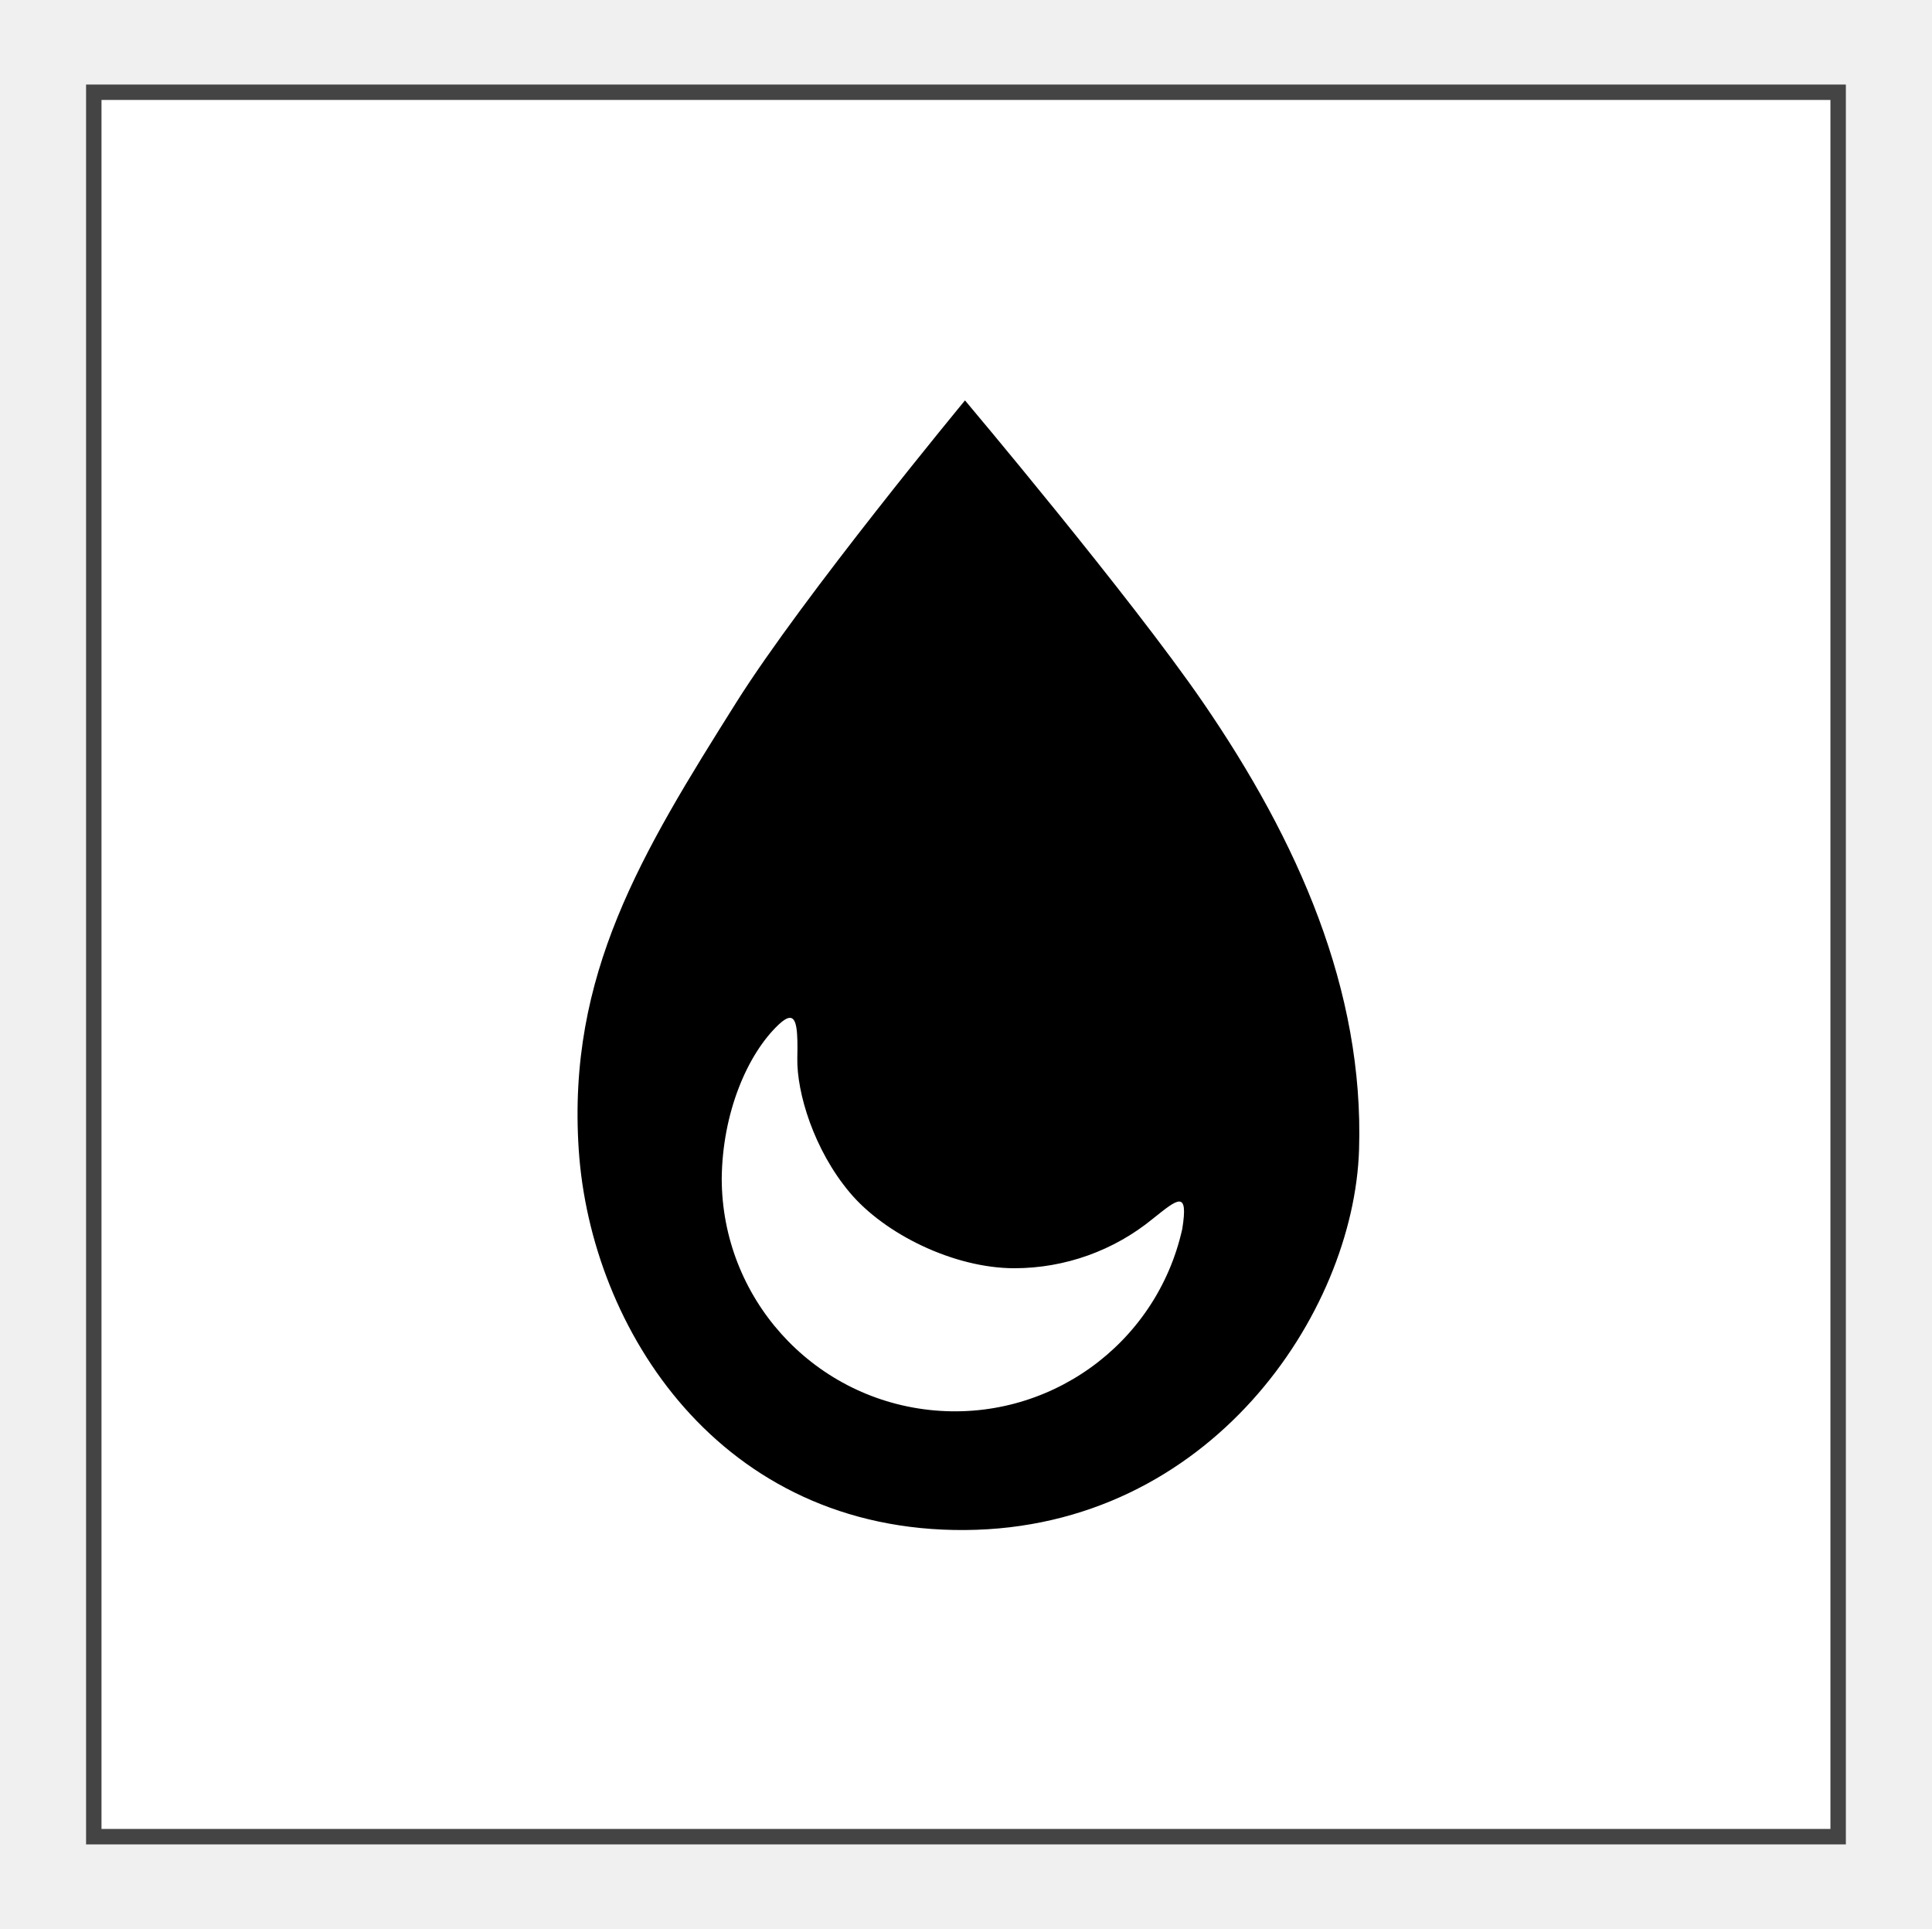
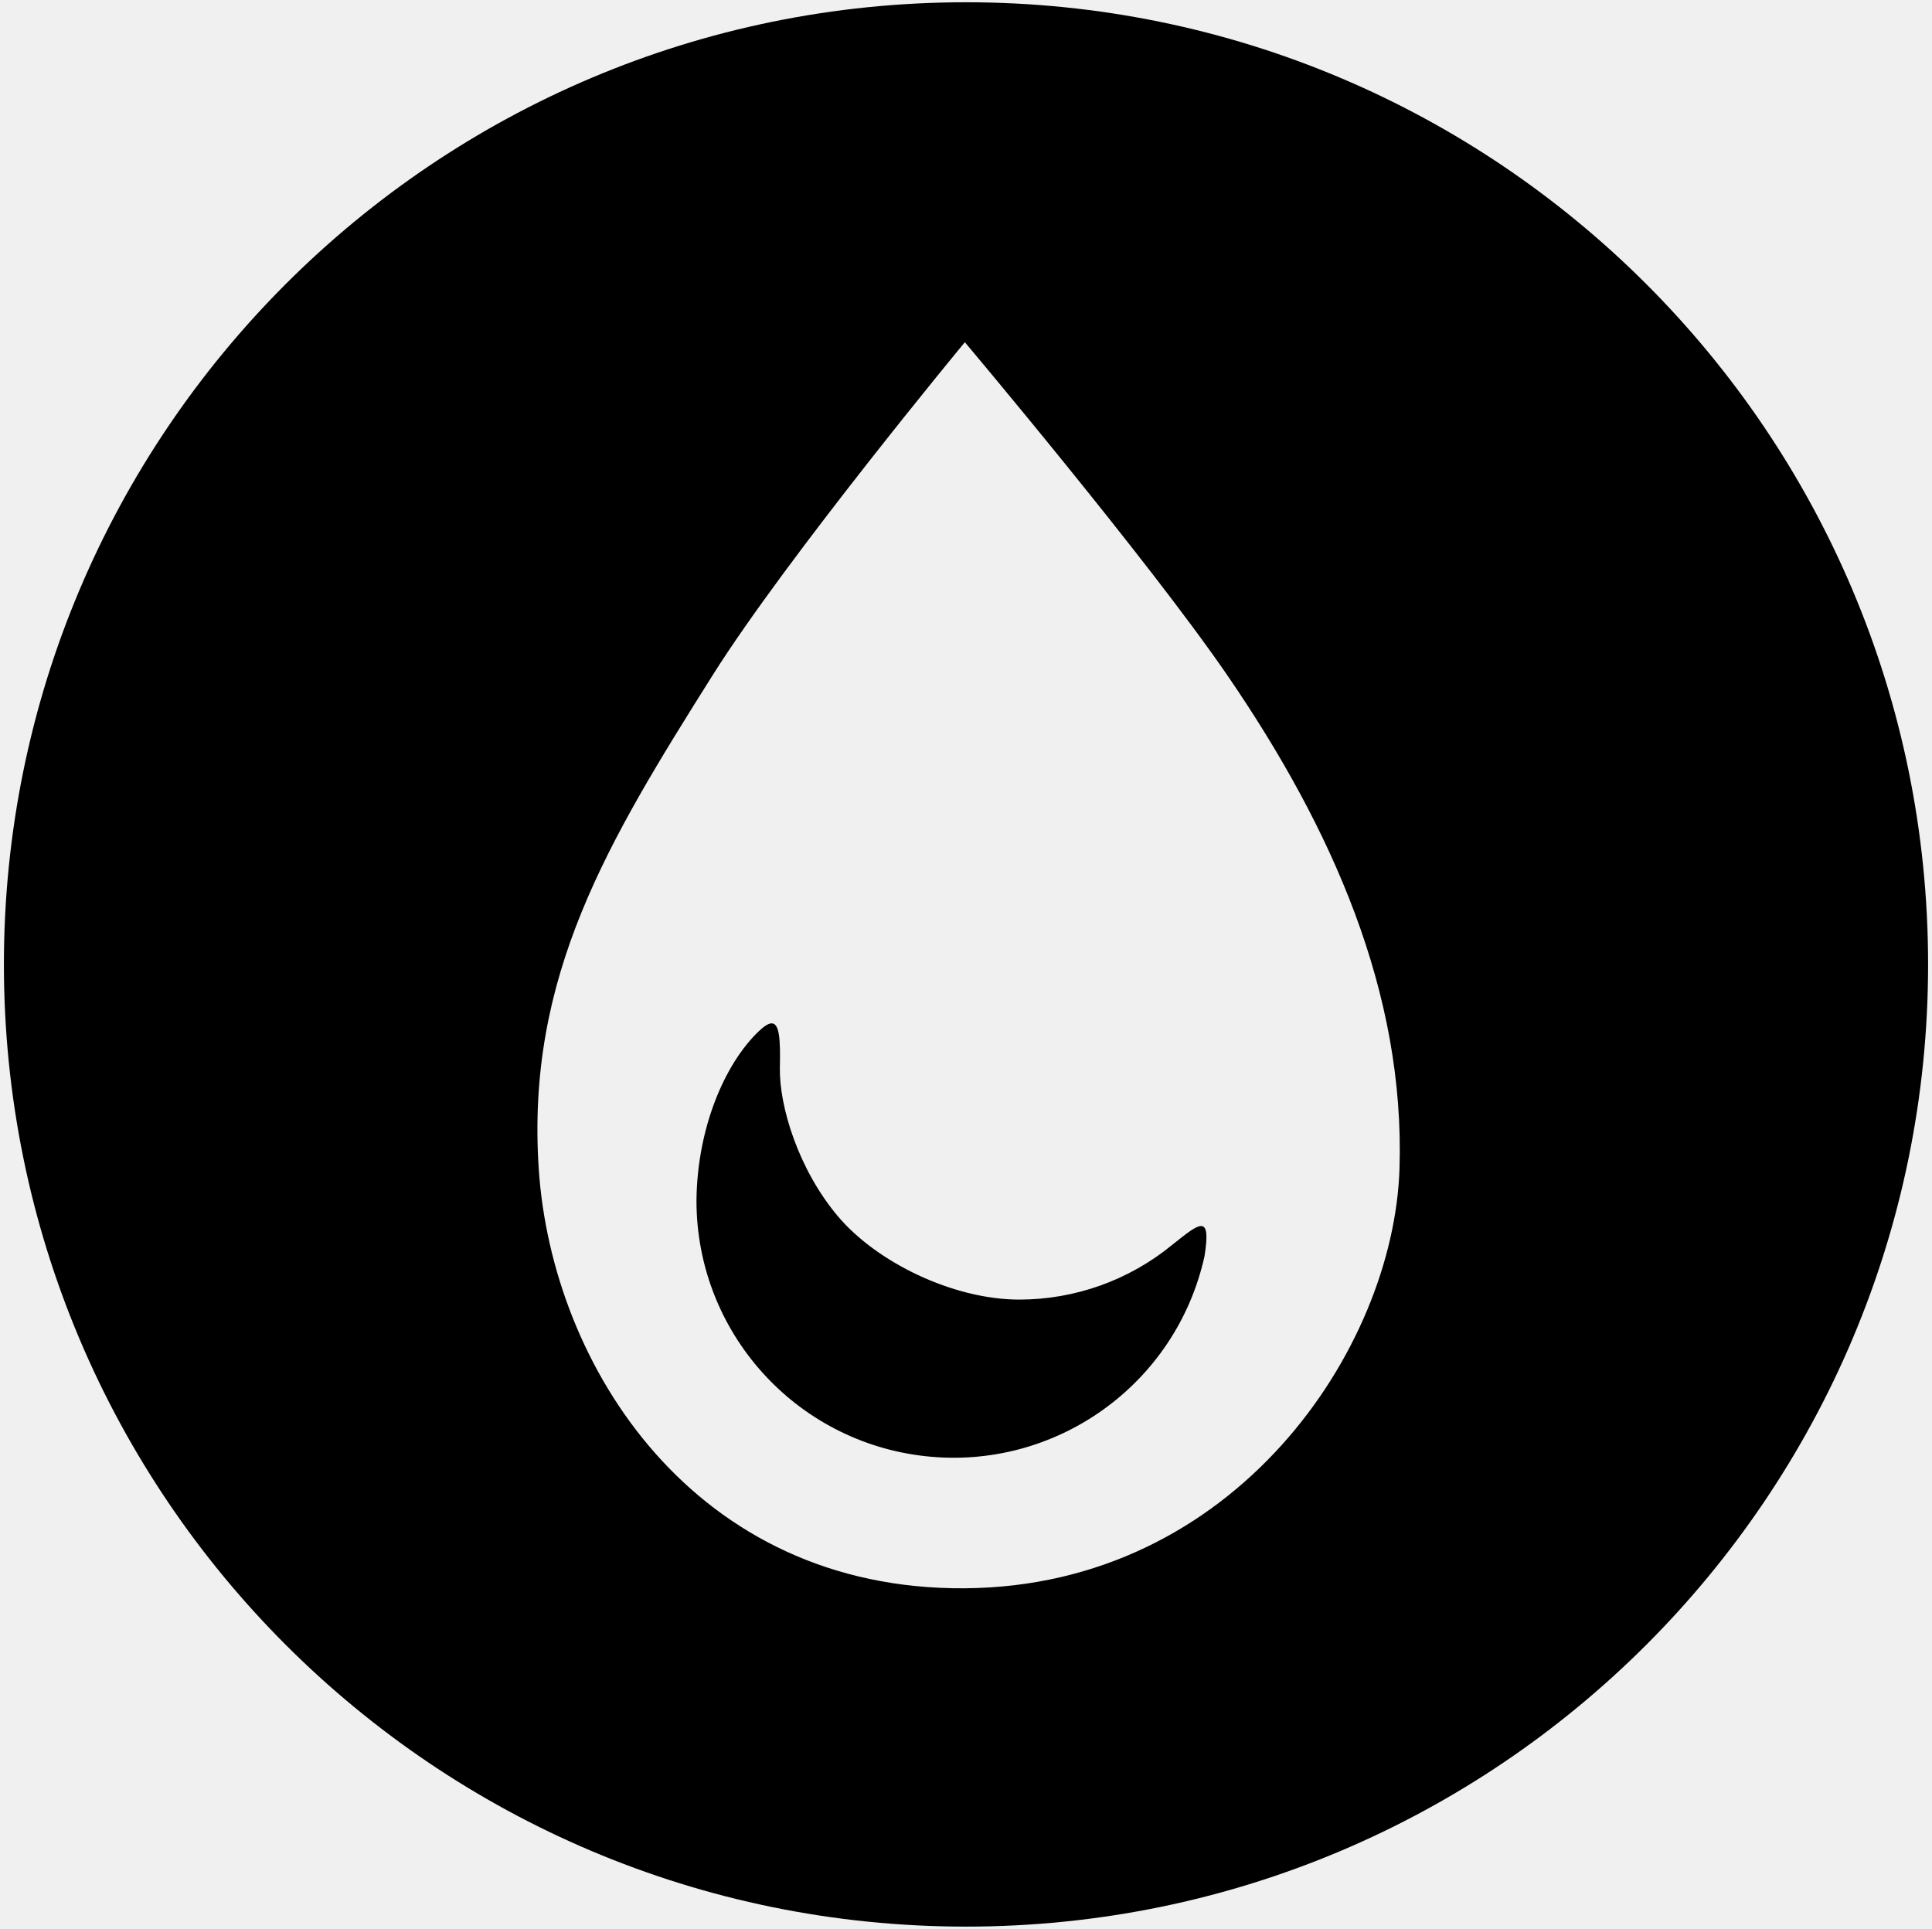
- <svg xmlns="http://www.w3.org/2000/svg" xml:space="preserve" width="250.28" height="249.869" viewBox="0 0 30.672 30.621" version="1.1" id="svg213">
-   <defs id="defs217" />
-   <rect style="fill:#ffffff;fill-opacity:1;stroke:#444444;stroke-width:0.245;stroke-linecap:round;stroke-miterlimit:500" id="rect475" width="27.693" height="27.693" x="1.489" y="1.464" />
-   <path id="path479" style="fill:#000000;fill-opacity:1;stroke-width:0.008;stroke-linecap:round;stroke-linejoin:round;stroke-miterlimit:500" d="m 15.32,6.356 c 0,0 2.627,3.117 3.779,4.795 1.508,2.198 2.558,4.566 2.477,7.102 -0.083,2.593 -2.364,6.008 -6.255,6.036 -3.891,0.028 -5.944,-3.193 -6.133,-6.036 -0.185,-2.779 0.997,-4.711 2.501,-7.102 1.068,-1.697 3.632,-4.796 3.632,-4.796 m -2.785,9.803 q -0.063,0.003 -0.171,0.104 c -0.5,0.47 -0.897,1.404 -0.907,2.448 a 3.7,3.7 0 0 0 7.311,0.801 c 0.102,-0.632 -0.073,-0.478 -0.468,-0.163 a 3.472,3.472 0 0 1 -2.196,0.785 c -0.958,0 -2.061,-0.54 -2.617,-1.205 -0.565,-0.673 -0.841,-1.579 -0.83,-2.133 0.009,-0.406 -0.005,-0.644 -0.122,-0.637" />
+ <svg xmlns="http://www.w3.org/2000/svg" xml:space="preserve" viewBox="0 0 30.672 30.621">
+   <path d="M15.336.036A15.274 15.274 0 0 0 .062 15.31a15.274 15.274 0 0 0 15.274 15.275A15.274 15.274 0 0 0 30.61 15.31 15.274 15.274 0 0 0 15.336.036m-.018 5.397s2.898 3.438 4.168 5.289c1.663 2.425 2.822 5.037 2.732 7.834-.092 2.86-2.608 6.627-6.9 6.658s-6.557-3.522-6.765-6.658c-.204-3.065 1.1-5.197 2.759-7.834 1.178-1.872 4.006-5.29 4.006-5.29m-3.072 10.814q-.069.003-.189.115c-.551.518-.99 1.549-1 2.7a4.081 4.081 0 0 0 8.065.884c.112-.697-.08-.527-.516-.18a3.83 3.83 0 0 1-2.422.866c-1.057 0-2.273-.596-2.887-1.329-.623-.742-.928-1.742-.916-2.353.01-.448-.006-.71-.135-.703" />
</svg>
